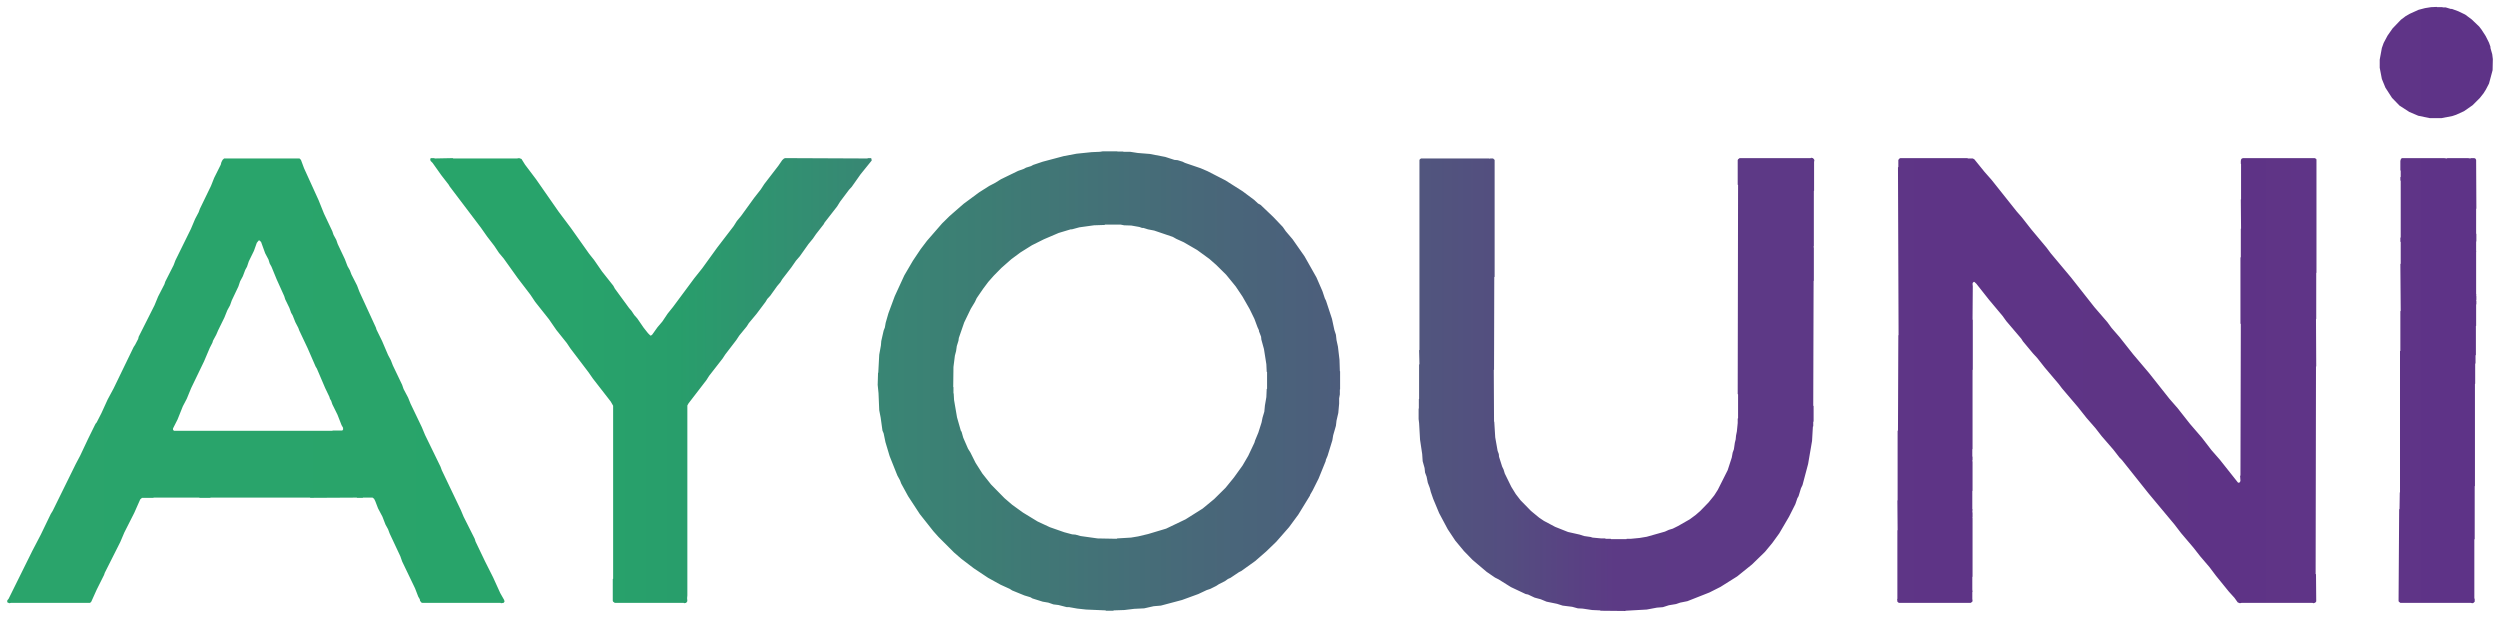
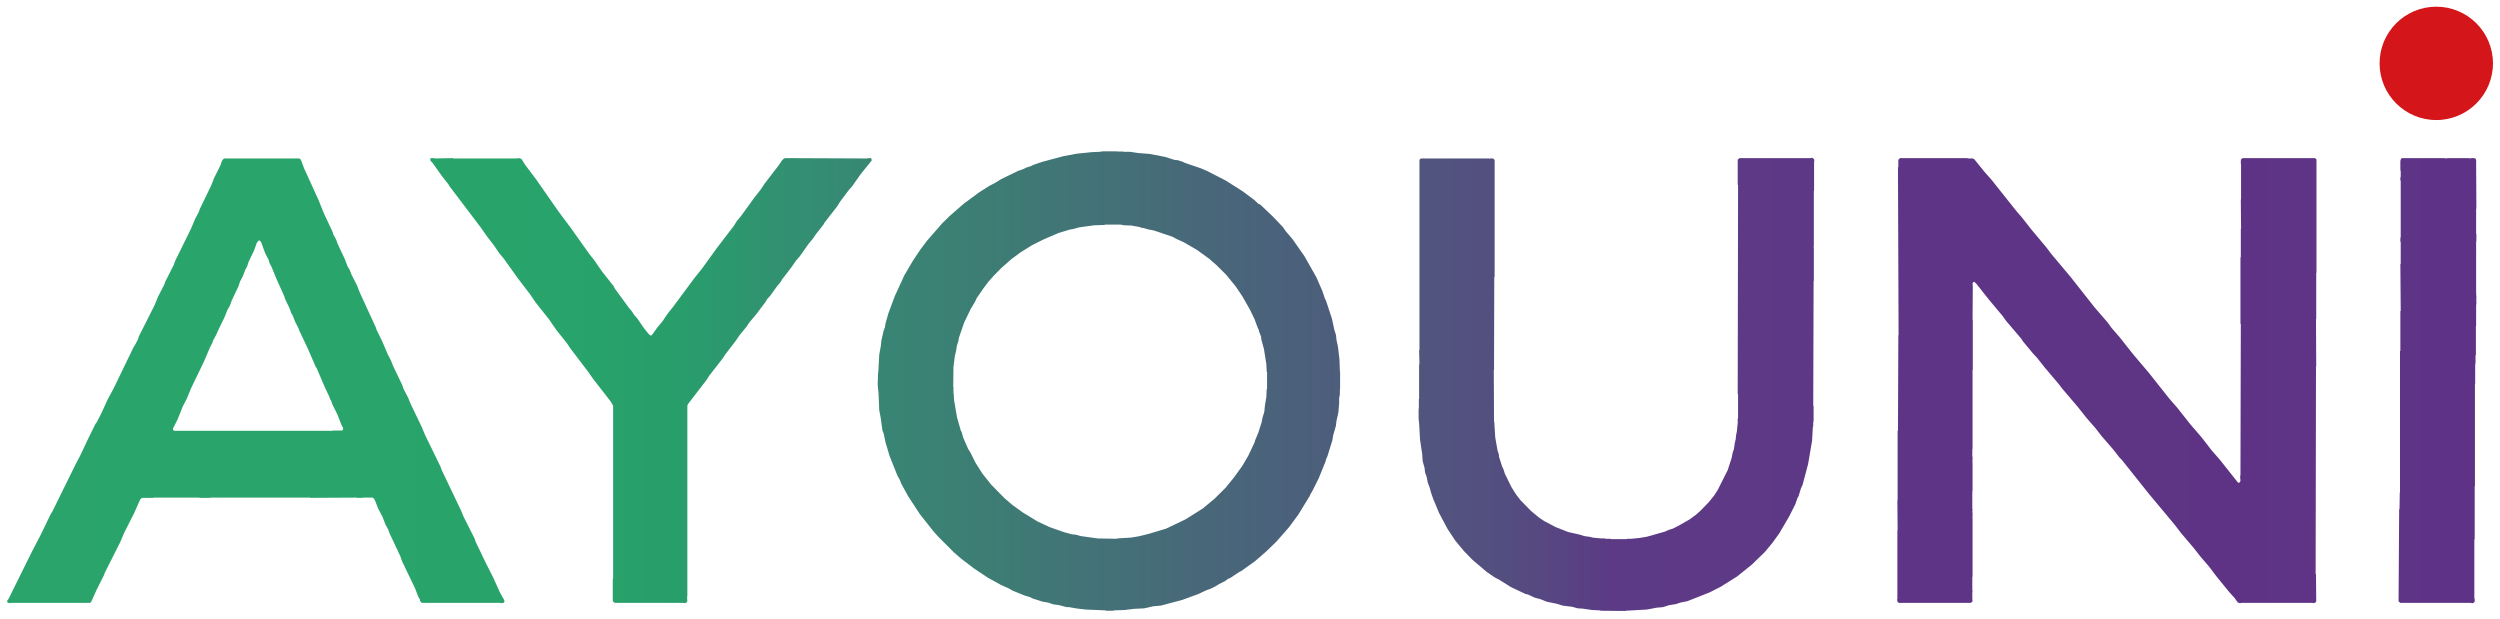
<svg xmlns="http://www.w3.org/2000/svg" viewBox="0 0 2095 518" role="img" aria-label="AYOUNI">
  <defs>
    <linearGradient id="ayouni-g" gradientUnits="userSpaceOnUse" x1="0" y1="0" x2="2095" y2="0">
      <stop offset="0.021" stop-color="#2aa46b" />
      <stop offset="0.062" stop-color="#29a46b" />
      <stop offset="0.104" stop-color="#29a46b" />
      <stop offset="0.146" stop-color="#29a46a" />
      <stop offset="0.187" stop-color="#28a46a" />
      <stop offset="0.229" stop-color="#28a36b" />
      <stop offset="0.271" stop-color="#289e6b" />
      <stop offset="0.312" stop-color="#319171" />
      <stop offset="0.354" stop-color="#398574" />
      <stop offset="0.395" stop-color="#3d7d74" />
      <stop offset="0.437" stop-color="#437277" />
      <stop offset="0.479" stop-color="#486879" />
      <stop offset="0.521" stop-color="#4b607b" />
      <stop offset="0.562" stop-color="#50577d" />
      <stop offset="0.604" stop-color="#544d80" />
      <stop offset="0.646" stop-color="#5c3a85" />
      <stop offset="0.687" stop-color="#5d3986" />
      <stop offset="0.729" stop-color="#5d3886" />
      <stop offset="0.771" stop-color="#5e3486" />
      <stop offset="0.812" stop-color="#5e3486" />
      <stop offset="0.854" stop-color="#5e3485" />
      <stop offset="0.896" stop-color="#5e3386" />
-       <stop offset="0.937" stop-color="#603587" />
+       <stop offset="0.937" stop-color="#5f3587" />
      <stop offset="0.979" stop-color="#5e3387" />
    </linearGradient>
  </defs>
-   <path fill="url(#ayouni-g)" fill-rule="evenodd" d="M187.8,132.8 186.5,134.0 185.5,136.0 185.0,138.0 179.5,149.0 176.8,155.8 167.5,175.0 166.5,177.8 163.5,183.5 160.0,191.8 147.0,218.2 145.5,222.2 138.5,236.0 137.8,238.2 132.5,248.5 129.5,255.8 116.2,282.2 115.8,284.0 113.2,289.0 112.0,290.8 95.2,325.5 90.2,334.8 85.0,346.2 81.0,354.0 80.0,355.2 73.8,367.8 67.2,381.8 63.5,388.8 44.2,428.0 42.5,430.8 34.2,448.0 27.0,461.8 7.2,501.8 6.2,503.0 6.0,503.8 6.2,504.8 7.8,505.5 9.2,505.2 75.5,505.2 76.5,504.2 81.0,494.2 87.2,481.8 87.8,480.0 100.8,454.2 104.2,446.2 112.5,429.8 117.5,418.5 119.0,417.2 128.5,417.2 128.8,417.0 167.0,417.0 167.2,417.2 176.2,417.2 176.5,417.0 259.8,417.0 260.0,417.2 299.0,417.0 299.2,417.2 304.0,417.2 304.2,417.0 312.2,417.0 313.5,418.0 314.5,420.0 316.8,426.0 320.5,433.0 323.0,439.5 325.2,443.5 326.5,447.0 335.5,466.2 337.0,470.5 347.8,493.0 350.5,500.0 351.8,502.2 352.0,503.5 353.2,505.0 354.0,505.2 419.5,505.2 419.8,505.5 422.0,505.2 422.8,504.2 422.5,502.8 419.2,497.0 413.2,483.8 406.5,470.5 398.5,453.8 397.8,451.5 388.5,433.0 386.2,427.5 370.2,394.0 369.2,391.2 356.2,364.5 353.5,358.0 344.0,338.2 342.0,333.2 338.2,326.0 337.0,322.5 329.2,306.2 327.5,301.8 325.2,297.5 320.2,285.8 315.5,276.2 315.0,274.5 301.2,244.5 299.2,239.2 294.5,230.0 293.2,226.5 291.2,223.0 289.0,217.2 283.0,204.5 281.8,201.0 279.5,196.8 278.5,193.8 271.5,179.0 267.0,167.8 254.8,141.0 252.2,134.0 251.0,132.8ZM217.5,201.5 218.8,202.8 222.2,212.2 225.0,217.5 226.0,220.8 227.5,223.5 231.8,234.0 238.2,248.2 239.0,250.8 242.5,258.0 244.0,262.2 245.2,264.2 247.5,270.0 250.0,274.8 250.8,277.0 257.8,291.8 264.5,307.2 265.5,308.8 272.5,325.2 276.0,332.5 276.5,334.2 277.5,335.8 278.5,338.8 282.8,347.5 286.2,356.2 287.5,358.5 287.5,360.0 286.8,360.8 278.8,360.8 278.5,361.0 145.8,361.0 145.0,360.2 145.0,359.0 148.8,351.5 153.2,340.5 156.5,334.2 160.2,325.2 171.0,302.8 175.8,291.5 178.0,287.2 178.5,285.5 181.2,280.5 182.8,276.8 188.0,266.2 190.5,260.0 192.8,255.8 194.2,251.8 199.8,240.0 201.2,235.8 203.5,231.5 205.5,226.2 207.0,223.5 208.5,219.0 212.8,210.2 215.2,203.5 216.8,201.5ZM2012.8,132.5 2012.0,133.2 2011.5,134.8 2011.5,142.8 2011.8,143.0 2011.8,148.2 2011.5,148.5 2011.5,151.2 2011.8,151.5 2011.8,199.0 2011.5,199.2 2011.5,202.5 2011.8,202.8 2011.8,221.0 2011.5,221.2 2011.8,260.5 2011.5,260.8 2011.5,294.0 2011.2,294.2 2011.2,412.5 2011.0,412.8 2010.8,426.5 2010.5,426.8 2010.0,503.5 2010.2,504.2 2011.5,505.2 2070.5,505.2 2071.8,505.5 2072.8,505.2 2073.8,504.2 2073.8,501.8 2073.5,501.5 2073.5,452.0 2073.8,451.8 2073.8,407.5 2074.0,407.2 2074.0,321.8 2074.2,321.5 2074.2,304.8 2074.5,304.5 2074.5,297.8 2074.8,297.5 2074.8,273.2 2075.0,273.0 2075.0,255.2 2075.2,255.0 2075.2,252.2 2075.0,252.0 2075.2,251.2 2075.2,248.2 2075.0,248.0 2075.2,247.2 2075.0,246.2 2075.0,210.8 2075.2,210.5 2075.0,210.2 2075.0,202.5 2075.2,202.2 2075.2,196.0 2075.0,195.8 2075.0,175.0 2075.2,174.8 2075.0,134.0 2074.5,133.0 2073.5,132.5 2070.5,132.5 2070.2,132.8 2068.2,132.5 2050.8,132.5 2050.5,132.8 2048.2,132.5ZM1591.8,132.8 1590.8,134.0 1590.8,140.0 1590.5,140.2 1591.0,280.8 1590.8,281.0 1590.5,360.8 1590.2,361.0 1590.2,419.2 1590.0,419.5 1590.2,444.2 1590.0,444.5 1590.0,501.8 1589.8,502.0 1590.0,504.2 1591.2,505.2 1651.5,505.2 1652.8,504.2 1653.0,503.5 1652.8,501.8 1652.8,496.2 1653.0,496.0 1652.8,494.0 1652.8,483.5 1653.0,483.2 1653.0,434.2 1652.8,434.0 1653.0,433.5 1653.0,429.5 1652.8,429.2 1653.0,426.8 1652.8,426.5 1652.8,411.5 1653.0,411.2 1653.0,387.2 1652.8,385.8 1653.0,385.5 1653.0,382.8 1652.8,382.5 1652.8,376.5 1653.0,376.2 1653.0,310.0 1653.2,309.8 1653.2,268.0 1653.0,267.8 1653.2,240.0 1653.0,237.8 1653.2,237.0 1654.0,236.2 1654.5,236.2 1656.2,237.8 1666.8,251.2 1678.2,264.8 1681.2,269.0 1693.8,283.8 1695.2,286.0 1703.5,296.0 1707.2,300.0 1713.5,308.0 1725.2,321.8 1728.0,325.5 1741.2,341.0 1748.5,350.2 1756.0,358.8 1761.2,365.5 1771.0,376.8 1776.2,383.5 1778.2,385.5 1800.5,413.5 1822.2,439.5 1827.8,446.8 1838.0,458.8 1843.8,466.2 1851.5,475.2 1857.0,482.5 1867.8,495.8 1872.5,501.0 1875.2,504.8 1877.0,505.5 1878.5,505.2 1937.8,505.2 1938.8,505.5 1940.2,505.0 1941.0,504.0 1940.8,481.2 1940.5,481.0 1940.8,307.2 1941.0,307.0 1940.8,267.5 1941.0,267.2 1941.0,228.8 1941.2,228.5 1941.2,133.8 1941.0,133.2 1939.8,132.5 1879.5,132.5 1878.2,133.2 1877.8,134.8 1877.8,137.2 1878.0,137.5 1878.0,167.0 1877.8,167.2 1878.0,191.5 1877.8,191.8 1877.8,215.5 1877.5,215.8 1877.5,271.2 1877.8,271.5 1877.5,398.5 1877.2,398.8 1877.5,402.8 1877.2,403.8 1876.5,404.5 1875.5,404.5 1860.2,385.2 1853.2,377.2 1845.2,366.8 1835.2,355.2 1824.8,342.0 1818.0,334.2 1800.8,312.5 1787.5,296.8 1776.2,282.5 1769.5,274.8 1766.0,270.0 1755.2,257.5 1735.5,232.5 1718.5,212.2 1715.0,207.5 1702.2,192.2 1694.2,182.0 1690.0,177.2 1669.0,150.8 1663.0,144.0 1654.5,133.5 1653.2,132.8 1649.0,132.8 1648.8,132.5 1592.5,132.5ZM360.8,132.8 360.5,133.2 360.8,134.8 362.5,136.5 369.8,146.8 376.0,154.8 376.8,156.2 403.0,190.8 408.2,198.2 414.2,206.0 418.2,212.0 422.0,216.5 433.8,233.0 444.5,247.0 448.5,253.0 460.0,267.5 466.2,276.5 475.0,287.5 478.0,292.0 493.2,312.0 496.8,317.2 511.8,336.5 513.8,340.0 513.8,485.0 513.5,485.2 513.5,503.5 513.8,504.2 515.2,505.2 573.0,505.2 573.2,505.5 575.0,505.2 576.0,503.8 575.8,501.2 576.0,499.0 576.0,339.8 577.0,338.0 592.0,318.5 594.2,315.0 605.5,300.5 607.8,297.0 617.0,285.0 619.5,281.2 625.8,273.5 627.5,270.8 634.0,263.0 641.5,253.0 643.0,250.5 645.5,247.8 651.2,239.8 654.0,236.5 655.5,234.0 663.2,224.0 667.0,218.5 670.2,214.8 677.5,204.5 681.2,200.0 683.8,196.2 690.2,188.0 691.0,186.5 701.5,173.0 704.0,169.0 711.5,159.0 713.8,156.5 721.2,146.0 730.5,134.5 730.2,132.8 729.8,132.5 727.2,132.5 727.0,132.8 657.8,132.5 656.8,133.0 655.5,134.2 652.2,139.0 640.5,154.2 637.5,158.8 632.0,165.8 621.0,181.0 617.5,185.2 614.8,189.5 601.0,207.5 588.5,224.8 581.8,233.2 564.0,257.2 559.5,262.8 555.0,269.5 551.0,274.2 546.5,280.5 545.5,281.2 545.0,281.2 543.0,279.2 539.5,274.8 534.0,266.8 531.5,264.0 529.2,260.5 527.2,258.2 515.2,241.8 514.0,239.5 504.5,227.5 497.8,217.8 493.8,212.8 478.5,191.2 468.0,177.2 449.2,150.2 440.0,138.0 437.0,133.2 435.0,132.5 433.2,132.8 379.8,132.8 379.5,132.5 364.2,132.8 364.0,132.5 361.2,132.5ZM1519.2,132.5 1517.8,132.2 1517.2,132.5 1457.8,132.5 1456.5,133.5 1456.2,134.2 1456.2,154.8 1456.5,155.0 1456.2,330.2 1456.5,330.5 1456.5,350.5 1456.2,350.8 1456.2,354.5 1455.5,361.5 1454.8,365.0 1454.5,368.2 1453.8,371.0 1453.0,376.5 1452.0,379.2 1451.2,383.5 1447.8,394.0 1439.5,410.5 1436.5,415.2 1431.8,421.0 1424.8,428.2 1421.0,431.5 1416.0,435.2 1406.2,440.8 1401.8,443.0 1398.5,444.0 1395.2,445.5 1380.0,449.8 1374.0,450.8 1366.8,451.5 1363.2,451.5 1363.0,451.8 1350.0,451.8 1349.8,451.5 1345.5,451.5 1345.2,451.2 1342.0,451.2 1334.5,450.5 1333.0,450.0 1327.5,449.2 1323.8,448.0 1314.0,445.8 1303.2,441.5 1293.8,436.5 1289.8,433.8 1283.0,428.2 1274.2,419.2 1270.2,414.0 1266.5,408.0 1261.0,396.8 1260.0,393.5 1258.8,391.0 1256.2,382.8 1256.0,380.5 1255.0,377.8 1253.0,366.5 1252.2,353.5 1252.0,353.2 1251.8,310.0 1252.0,309.8 1252.2,232.2 1252.5,232.0 1252.5,134.0 1251.2,132.8 1248.8,132.8 1248.5,133.0 1247.8,132.8 1190.8,132.8 1189.8,133.5 1189.5,134.2 1189.5,293.2 1189.2,293.5 1189.5,305.2 1189.2,305.5 1189.2,334.2 1189.0,334.5 1189.0,342.2 1188.8,342.5 1188.8,351.2 1189.2,354.5 1190.0,368.5 1191.8,380.5 1192.2,386.5 1193.8,392.2 1194.2,396.0 1195.5,399.5 1196.5,404.5 1198.2,409.0 1199.0,412.2 1201.0,418.0 1206.0,430.0 1213.2,443.5 1219.5,453.0 1226.8,461.8 1234.0,469.2 1245.8,479.2 1252.8,484.0 1255.8,485.5 1266.2,492.0 1278.5,497.8 1280.5,498.2 1286.0,500.8 1291.2,502.2 1296.0,504.2 1304.8,506.0 1309.5,507.5 1317.5,508.5 1322.2,509.8 1326.2,510.0 1334.2,511.2 1341.0,511.5 1341.2,511.8 1362.0,512.0 1362.2,511.8 1380.0,510.8 1388.5,509.2 1393.5,508.8 1398.5,507.2 1404.5,506.2 1408.0,505.0 1414.0,503.8 1432.5,496.5 1441.8,491.8 1455.8,483.0 1468.2,473.0 1479.0,462.5 1485.2,455.0 1491.0,447.0 1499.2,433.0 1504.5,422.5 1506.2,417.5 1507.2,415.8 1509.2,409.2 1510.5,406.5 1515.2,388.8 1518.5,369.5 1519.2,357.5 1519.5,357.2 1519.5,353.5 1519.8,353.2 1519.8,340.2 1519.5,340.0 1519.8,235.5 1520.0,235.2 1520.0,208.0 1519.8,206.5 1520.0,206.2 1520.0,160.0 1520.2,159.8 1520.2,135.2 1520.5,135.0 1520.2,133.5ZM924.2,126.8 921.8,127.2 914.8,127.5 902.2,128.8 891.5,130.8 873.8,135.5 865.8,138.2 864.0,139.2 859.8,140.5 858.0,141.5 853.2,143.2 838.8,150.2 834.0,153.2 829.0,155.8 820.5,161.2 807.5,170.8 795.8,181.0 789.5,187.2 776.8,201.8 771.5,208.8 765.0,218.5 757.8,230.8 749.8,248.2 744.5,262.5 742.2,270.5 741.5,274.5 740.5,277.0 738.5,285.8 738.2,289.5 736.8,297.2 736.0,312.2 735.8,312.5 735.5,322.5 736.2,329.5 736.8,343.8 738.0,350.0 739.5,360.8 740.5,363.2 742.0,370.5 745.5,382.2 752.0,398.5 754.2,402.5 755.2,405.2 761.0,415.8 770.8,430.8 782.2,445.2 786.5,450.0 799.5,463.0 805.5,468.2 816.0,476.2 828.0,484.2 838.5,490.0 846.2,493.5 848.2,494.8 858.5,499.0 863.5,500.5 865.2,501.5 873.8,504.2 878.5,505.0 882.8,506.5 887.0,507.0 894.0,508.8 896.0,508.8 902.8,510.0 910.2,510.8 926.5,511.5 926.8,511.8 933.0,511.8 933.2,511.5 942.2,511.2 950.5,510.2 958.8,509.8 966.8,508.0 972.8,507.5 990.5,502.8 1004.2,497.8 1011.2,494.5 1014.2,493.5 1019.2,491.0 1021.5,489.5 1026.5,487.0 1029.0,485.2 1031.2,484.2 1038.2,479.5 1040.2,478.5 1051.8,470.2 1061.0,462.2 1069.5,454.0 1080.2,441.8 1088.0,431.2 1097.8,415.2 1097.8,414.8 1100.0,411.0 1105.0,401.0 1111.0,386.2 1111.0,385.5 1112.5,382.0 1116.5,369.0 1117.2,364.8 1119.5,356.8 1120.0,352.5 1121.5,346.0 1122.2,338.2 1122.2,333.8 1122.8,330.5 1122.8,326.5 1123.0,326.2 1123.0,311.2 1122.8,311.0 1122.5,301.5 1121.2,290.5 1120.0,285.0 1119.5,280.5 1118.2,276.5 1116.2,267.2 1111.2,252.0 1110.2,250.0 1108.2,244.0 1103.2,232.5 1093.2,214.8 1083.2,200.5 1077.5,193.8 1075.0,190.2 1067.0,181.8 1056.5,171.8 1054.2,170.5 1051.0,167.5 1041.2,160.2 1027.0,151.2 1012.0,143.5 1006.2,141.0 993.0,136.5 991.0,135.5 986.8,134.2 984.2,134.0 976.5,131.5 963.5,129.0 953.5,128.2 947.0,127.2 941.5,127.2 941.2,127.0 936.5,127.0 936.2,126.8ZM916.8,188.8 925.8,188.5 926.0,188.2 939.0,188.2 942.0,188.8 948.0,189.0 954.8,190.2 957.0,191.0 958.2,191.0 962.0,192.2 967.2,193.2 982.8,198.5 985.8,200.2 992.0,203.0 1003.2,209.5 1013.5,217.0 1019.2,222.0 1027.5,230.2 1035.5,240.0 1041.2,248.5 1047.2,259.0 1051.2,267.2 1053.8,274.2 1055.0,276.8 1055.0,277.5 1056.8,282.2 1057.0,284.5 1059.2,292.5 1061.2,305.2 1061.5,311.5 1061.8,311.8 1061.8,325.8 1061.5,326.0 1061.2,332.8 1060.0,339.8 1059.5,345.0 1058.0,350.0 1057.2,354.0 1054.5,362.5 1051.8,369.0 1051.2,371.0 1046.0,382.0 1041.2,390.2 1034.0,400.2 1027.0,408.8 1017.5,418.2 1007.8,426.2 993.5,435.2 977.2,443.0 962.2,447.5 953.8,449.5 947.8,450.5 936.0,451.2 935.8,451.5 919.8,451.2 905.5,449.2 901.2,448.0 898.5,447.8 891.8,446.0 879.8,441.8 869.5,437.0 857.2,429.5 848.2,423.0 841.8,417.5 830.5,406.0 823.2,396.8 817.5,387.8 813.2,379.2 811.2,376.0 807.2,366.8 805.8,361.8 805.2,361.0 802.0,349.8 799.5,335.2 799.2,329.8 799.0,329.5 799.0,324.5 798.8,324.2 799.0,307.5 800.2,298.0 801.2,294.2 801.8,290.0 803.2,285.5 803.5,283.2 808.0,270.2 813.5,258.8 817.0,253.0 818.5,249.8 824.0,241.8 828.2,236.2 832.8,231.0 839.2,224.5 847.5,217.2 855.2,211.5 864.8,205.5 874.8,200.5 887.2,195.2 897.2,192.2 898.2,192.2 904.5,190.5ZM2037.2,6.0 2032.2,6.8 2026.8,8.2 2019.5,11.5 2016.0,13.5 2012.0,16.5 2005.0,23.8 2000.8,29.8 1997.5,36.0 1996.0,40.2 1994.2,50.0 1994.2,56.8 1996.0,66.2 1999.0,73.5 2004.5,82.0 2010.8,88.5 2019.0,93.8 2026.5,97.0 2036.2,99.0 2046.0,99.0 2055.2,97.2 2058.2,96.2 2064.8,93.2 2072.0,88.2 2078.2,82.0 2081.2,78.2 2083.2,75.0 2085.8,70.0 2088.8,58.8 2089.0,49.5 2088.5,45.5 2087.0,40.2 2087.0,39.2 2085.8,35.8 2083.0,30.2 2079.5,24.8 2077.5,22.2 2071.2,16.2 2065.8,12.2 2060.2,9.5 2054.8,7.5 2053.8,7.5 2049.5,6.2 2047.0,6.2 2046.8,6.0 2042.2,6.0 2042.0,5.8Z" />
+   <path fill="url(#ayouni-g)" fill-rule="evenodd" d="M187.8,132.8 186.5,134.0 185.5,136.0 185.0,138.0 179.5,149.0 176.8,155.8 167.5,175.0 166.5,177.8 163.5,183.5 160.0,191.8 147.0,218.2 145.5,222.2 138.5,236.0 137.8,238.2 132.5,248.5 129.5,255.8 116.2,282.2 115.8,284.0 113.2,289.0 112.0,290.8 95.2,325.5 90.2,334.8 85.0,346.2 81.0,354.0 80.0,355.2 73.8,367.8 67.2,381.8 63.5,388.8 44.2,428.0 42.5,430.8 34.2,448.0 27.0,461.8 7.2,501.8 6.2,503.0 6.0,503.8 6.2,504.8 7.8,505.5 9.2,505.2 75.5,505.2 76.5,504.2 81.0,494.2 87.2,481.8 87.8,480.0 100.8,454.2 104.2,446.2 112.5,429.8 117.5,418.5 119.0,417.2 128.5,417.2 128.8,417.0 167.0,417.0 167.2,417.2 176.2,417.2 176.5,417.0 259.8,417.0 260.0,417.2 299.0,417.0 299.2,417.2 304.0,417.2 304.2,417.0 312.2,417.0 313.5,418.0 314.5,420.0 316.8,426.0 320.5,433.0 323.0,439.5 325.2,443.5 326.5,447.0 335.5,466.2 337.0,470.5 347.8,493.0 350.5,500.0 351.8,502.2 352.0,503.5 353.2,505.0 354.0,505.2 419.5,505.2 419.8,505.5 422.0,505.2 422.8,504.2 422.5,502.8 419.2,497.0 413.2,483.8 406.5,470.5 398.5,453.8 397.8,451.5 388.5,433.0 386.2,427.5 370.2,394.0 369.2,391.2 356.2,364.5 353.5,358.0 344.0,338.2 342.0,333.2 338.2,326.0 337.0,322.5 329.2,306.2 327.5,301.8 325.2,297.5 320.2,285.8 315.5,276.2 315.0,274.5 301.2,244.5 299.2,239.2 294.5,230.0 293.2,226.5 291.2,223.0 289.0,217.2 283.0,204.5 281.8,201.0 279.5,196.8 278.5,193.8 271.5,179.0 267.0,167.8 254.8,141.0 252.2,134.0 251.0,132.8ZM217.5,201.5 218.8,202.8 222.2,212.2 225.0,217.5 226.0,220.8 227.5,223.5 231.8,234.0 238.2,248.2 239.0,250.8 242.5,258.0 244.0,262.2 245.2,264.2 247.5,270.0 250.0,274.8 250.8,277.0 257.8,291.8 264.5,307.2 265.5,308.8 272.5,325.2 276.0,332.5 276.5,334.2 277.5,335.8 278.5,338.8 282.8,347.5 286.2,356.2 287.5,358.5 287.5,360.0 286.8,360.8 278.8,360.8 278.5,361.0 145.8,361.0 145.0,360.2 145.0,359.0 148.8,351.5 153.2,340.5 156.5,334.2 160.2,325.2 171.0,302.8 175.8,291.5 178.0,287.2 178.5,285.5 181.2,280.5 182.8,276.8 188.0,266.2 190.5,260.0 192.8,255.8 194.2,251.8 199.8,240.0 201.2,235.8 203.5,231.5 205.5,226.2 207.0,223.5 208.5,219.0 212.8,210.2 215.2,203.5 216.8,201.5ZM2012.8,132.5 2012.0,133.2 2011.5,134.8 2011.5,142.8 2011.8,143.0 2011.8,148.2 2011.5,148.5 2011.5,151.2 2011.8,151.5 2011.8,199.0 2011.5,199.2 2011.5,202.5 2011.8,202.8 2011.8,221.0 2011.5,221.2 2011.8,260.5 2011.5,260.8 2011.5,294.0 2011.2,294.2 2011.2,412.5 2011.0,412.8 2010.8,426.5 2010.5,426.8 2010.0,503.5 2010.2,504.2 2011.5,505.2 2070.5,505.2 2071.8,505.5 2072.8,505.2 2073.8,504.2 2073.8,501.8 2073.5,501.5 2073.5,452.0 2073.8,451.8 2073.8,407.5 2074.0,407.2 2074.0,321.8 2074.2,321.5 2074.2,304.8 2074.5,304.5 2074.5,297.8 2074.8,297.5 2074.8,273.2 2075.0,273.0 2075.0,255.2 2075.2,255.0 2075.2,252.2 2075.0,252.0 2075.2,251.2 2075.2,248.2 2075.0,248.0 2075.2,247.2 2075.0,246.2 2075.0,210.8 2075.2,210.5 2075.0,210.2 2075.0,202.5 2075.2,202.2 2075.2,196.0 2075.0,195.8 2075.0,175.0 2075.2,174.8 2075.0,134.0 2074.5,133.0 2073.5,132.5 2070.5,132.5 2070.2,132.8 2068.2,132.5 2050.8,132.5 2050.5,132.8 2048.2,132.5ZM1591.8,132.8 1590.8,134.0 1590.8,140.0 1590.5,140.2 1591.0,280.8 1590.8,281.0 1590.5,360.8 1590.2,361.0 1590.2,419.2 1590.0,419.5 1590.2,444.2 1590.0,444.5 1590.0,501.8 1589.8,502.0 1590.0,504.2 1591.2,505.2 1651.5,505.2 1652.8,504.2 1653.0,503.5 1652.8,501.8 1652.8,496.2 1653.0,496.0 1652.8,494.0 1652.8,483.5 1653.0,483.2 1653.0,434.2 1652.8,434.0 1653.0,433.5 1653.0,429.5 1652.8,429.2 1653.0,426.8 1652.8,426.5 1652.8,411.5 1653.0,411.2 1653.0,387.2 1652.8,385.8 1653.0,385.5 1653.0,382.8 1652.8,382.5 1652.8,376.5 1653.0,376.2 1653.0,310.0 1653.2,309.8 1653.2,268.0 1653.0,267.8 1653.2,240.0 1653.0,237.8 1653.2,237.0 1654.0,236.2 1654.5,236.2 1656.2,237.8 1666.8,251.2 1678.2,264.8 1681.2,269.0 1693.8,283.8 1695.2,286.0 1703.5,296.0 1707.2,300.0 1713.5,308.0 1725.2,321.8 1728.0,325.5 1741.2,341.0 1748.5,350.2 1756.0,358.8 1761.2,365.5 1771.0,376.8 1776.2,383.5 1778.2,385.5 1800.5,413.5 1822.2,439.5 1827.8,446.8 1838.0,458.8 1843.8,466.2 1851.5,475.2 1857.0,482.5 1867.8,495.8 1872.5,501.0 1875.2,504.8 1877.0,505.5 1878.5,505.2 1937.8,505.2 1938.8,505.5 1940.2,505.0 1941.0,504.0 1940.8,481.2 1940.5,481.0 1940.8,307.2 1941.0,307.0 1940.8,267.5 1941.0,267.2 1941.0,228.8 1941.2,228.5 1941.2,133.8 1941.0,133.2 1939.8,132.5 1879.5,132.5 1878.2,133.2 1877.8,134.8 1877.8,137.2 1878.0,137.5 1878.0,167.0 1877.8,167.2 1878.0,191.5 1877.8,191.8 1877.8,215.5 1877.5,215.8 1877.5,271.2 1877.8,271.5 1877.5,398.5 1877.2,398.8 1877.5,402.8 1877.2,403.8 1876.5,404.5 1875.5,404.5 1860.2,385.2 1853.2,377.2 1845.2,366.8 1835.2,355.2 1824.8,342.0 1818.0,334.2 1800.8,312.5 1787.5,296.8 1776.2,282.5 1769.5,274.8 1766.0,270.0 1755.2,257.5 1735.5,232.5 1718.5,212.2 1715.0,207.5 1702.2,192.2 1694.2,182.0 1690.0,177.2 1669.0,150.8 1663.0,144.0 1654.5,133.5 1653.2,132.8 1649.0,132.8 1648.8,132.5 1592.5,132.5ZM360.8,132.8 360.5,133.2 360.8,134.8 362.5,136.5 369.8,146.8 376.0,154.8 376.8,156.2 403.0,190.8 408.2,198.2 414.2,206.0 418.2,212.0 422.0,216.5 433.8,233.0 444.5,247.0 448.5,253.0 460.0,267.5 466.2,276.5 475.0,287.5 478.0,292.0 493.2,312.0 496.8,317.2 511.8,336.5 513.8,340.0 513.8,485.0 513.5,485.2 513.5,503.5 513.8,504.2 515.2,505.2 573.0,505.2 573.2,505.5 575.0,505.2 576.0,503.8 575.8,501.2 576.0,499.0 576.0,339.8 577.0,338.0 592.0,318.5 594.2,315.0 605.5,300.5 607.8,297.0 617.0,285.0 619.5,281.2 625.8,273.5 627.5,270.8 634.0,263.0 641.5,253.0 643.0,250.5 645.5,247.8 651.2,239.8 654.0,236.5 655.5,234.0 663.2,224.0 667.0,218.5 670.2,214.8 677.5,204.5 681.2,200.0 683.8,196.2 690.2,188.0 691.0,186.5 701.5,173.0 704.0,169.0 711.5,159.0 713.8,156.5 721.2,146.0 730.5,134.5 730.2,132.8 729.8,132.5 727.2,132.5 727.0,132.8 657.8,132.5 656.8,133.0 655.5,134.2 652.2,139.0 640.5,154.2 637.5,158.8 632.0,165.8 621.0,181.0 617.5,185.2 614.8,189.5 601.0,207.5 588.5,224.8 581.8,233.2 564.0,257.2 559.5,262.8 555.0,269.5 551.0,274.2 546.5,280.5 545.5,281.2 545.0,281.2 543.0,279.2 539.5,274.8 534.0,266.8 531.5,264.0 529.2,260.5 527.2,258.2 515.2,241.8 514.0,239.5 504.5,227.5 497.8,217.8 493.8,212.8 478.5,191.2 468.0,177.2 449.2,150.2 440.0,138.0 437.0,133.2 435.0,132.5 433.2,132.8 379.8,132.8 379.5,132.5 364.2,132.8 364.0,132.5 361.2,132.5ZM1519.2,132.5 1517.8,132.2 1517.2,132.5 1457.8,132.5 1456.5,133.5 1456.2,134.2 1456.2,154.8 1456.5,155.0 1456.2,330.2 1456.5,330.5 1456.5,350.5 1456.2,350.8 1456.2,354.5 1455.5,361.5 1454.8,365.0 1454.5,368.2 1453.8,371.0 1453.0,376.5 1452.0,379.2 1451.2,383.5 1447.8,394.0 1439.5,410.5 1436.5,415.2 1431.8,421.0 1424.8,428.2 1421.0,431.5 1416.0,435.2 1406.2,440.8 1401.8,443.0 1398.5,444.0 1395.2,445.5 1380.0,449.8 1374.0,450.8 1366.8,451.5 1363.2,451.5 1363.0,451.8 1350.0,451.8 1349.8,451.5 1345.5,451.5 1345.2,451.2 1342.0,451.2 1334.5,450.5 1333.0,450.0 1327.5,449.2 1323.8,448.0 1314.0,445.8 1303.2,441.5 1293.8,436.5 1289.8,433.8 1283.0,428.2 1274.2,419.2 1270.2,414.0 1266.5,408.0 1261.0,396.8 1260.0,393.5 1258.8,391.0 1256.2,382.8 1256.0,380.5 1255.0,377.8 1253.0,366.5 1252.2,353.5 1252.0,353.2 1251.8,310.0 1252.0,309.8 1252.2,232.2 1252.5,232.0 1252.5,134.0 1251.2,132.8 1248.8,132.8 1248.5,133.0 1247.8,132.8 1190.8,132.8 1189.8,133.5 1189.5,134.2 1189.5,293.2 1189.2,293.5 1189.5,305.2 1189.2,305.5 1189.2,334.2 1189.0,334.5 1189.0,342.2 1188.8,342.5 1188.8,351.2 1189.2,354.5 1190.0,368.5 1191.8,380.5 1192.2,386.5 1193.8,392.2 1194.2,396.0 1195.5,399.5 1196.5,404.5 1198.2,409.0 1199.0,412.2 1201.0,418.0 1206.0,430.0 1213.2,443.5 1219.5,453.0 1226.8,461.8 1234.0,469.2 1245.8,479.2 1252.8,484.0 1255.8,485.5 1266.2,492.0 1278.5,497.8 1280.5,498.2 1286.0,500.8 1291.2,502.2 1296.0,504.2 1304.8,506.0 1309.5,507.5 1317.5,508.5 1322.2,509.8 1326.2,510.0 1334.2,511.2 1341.0,511.5 1341.2,511.8 1362.0,512.0 1362.2,511.8 1380.0,510.8 1388.5,509.2 1393.5,508.8 1398.5,507.2 1404.5,506.2 1408.0,505.0 1414.0,503.8 1432.5,496.5 1441.8,491.8 1455.8,483.0 1468.2,473.0 1479.0,462.5 1485.2,455.0 1491.0,447.0 1499.2,433.0 1504.5,422.5 1506.2,417.5 1507.2,415.8 1509.2,409.2 1510.5,406.5 1515.2,388.8 1518.5,369.5 1519.2,357.5 1519.5,357.2 1519.5,353.5 1519.8,353.2 1519.8,340.2 1519.5,340.0 1519.8,235.5 1520.0,235.2 1520.0,208.0 1519.8,206.5 1520.0,206.2 1520.0,160.0 1520.2,159.8 1520.2,135.2 1520.5,135.0 1520.2,133.5ZM924.2,126.8 921.8,127.2 914.8,127.5 902.2,128.8 891.5,130.8 873.8,135.5 865.8,138.2 864.0,139.2 859.8,140.5 858.0,141.5 853.2,143.2 838.8,150.2 834.0,153.2 829.0,155.8 820.5,161.2 807.5,170.8 795.8,181.0 789.5,187.2 776.8,201.8 771.5,208.8 765.0,218.5 757.8,230.8 749.8,248.2 744.5,262.5 742.2,270.5 741.5,274.5 740.5,277.0 738.5,285.8 738.2,289.5 736.8,297.2 736.0,312.2 735.8,312.5 735.5,322.5 736.2,329.5 736.8,343.8 738.0,350.0 739.5,360.8 740.5,363.2 742.0,370.5 745.5,382.2 752.0,398.5 754.2,402.5 755.2,405.2 761.0,415.8 770.8,430.8 782.2,445.2 786.5,450.0 799.5,463.0 805.5,468.2 816.0,476.2 828.0,484.2 838.5,490.0 846.2,493.5 848.2,494.8 858.5,499.0 863.5,500.5 865.2,501.5 873.8,504.2 878.5,505.0 882.8,506.5 887.0,507.0 894.0,508.8 896.0,508.8 902.8,510.0 910.2,510.8 926.5,511.5 926.8,511.8 933.0,511.8 933.2,511.5 942.2,511.2 950.5,510.2 958.8,509.8 966.8,508.0 972.8,507.5 990.5,502.8 1004.2,497.8 1011.2,494.5 1014.2,493.5 1019.2,491.0 1021.5,489.5 1026.5,487.0 1029.0,485.2 1031.2,484.2 1038.2,479.5 1040.2,478.5 1051.8,470.2 1061.0,462.2 1069.5,454.0 1080.2,441.8 1088.0,431.2 1097.8,415.2 1097.8,414.8 1100.0,411.0 1105.0,401.0 1111.0,386.2 1111.0,385.5 1112.5,382.0 1116.5,369.0 1117.2,364.8 1119.5,356.8 1120.0,352.5 1121.5,346.0 1122.2,338.2 1122.2,333.8 1122.8,330.5 1122.8,326.5 1123.0,326.2 1123.0,311.2 1122.8,311.0 1122.5,301.5 1121.2,290.5 1120.0,285.0 1119.5,280.5 1118.2,276.5 1116.2,267.2 1111.2,252.0 1110.2,250.0 1108.2,244.0 1103.2,232.5 1093.2,214.8 1083.2,200.5 1077.5,193.8 1075.0,190.2 1067.0,181.8 1056.5,171.8 1054.2,170.5 1051.0,167.5 1041.2,160.2 1027.0,151.2 1012.0,143.5 1006.2,141.0 993.0,136.5 991.0,135.5 986.8,134.2 984.2,134.0 976.5,131.5 963.5,129.0 953.5,128.2 947.0,127.2 941.5,127.2 941.2,127.0 936.5,127.0 936.2,126.8ZM916.8,188.8 925.8,188.5 926.0,188.2 939.0,188.2 942.0,188.8 948.0,189.0 954.8,190.2 957.0,191.0 958.2,191.0 962.0,192.2 967.2,193.2 982.8,198.5 985.8,200.2 992.0,203.0 1003.2,209.5 1013.5,217.0 1019.2,222.0 1027.5,230.2 1035.5,240.0 1041.2,248.5 1047.2,259.0 1051.2,267.2 1053.8,274.2 1055.0,276.8 1055.0,277.5 1056.8,282.2 1057.0,284.5 1059.2,292.5 1061.2,305.2 1061.5,311.5 1061.8,311.8 1061.8,325.8 1061.5,326.0 1061.2,332.8 1060.0,339.8 1059.5,345.0 1058.0,350.0 1057.2,354.0 1054.5,362.5 1051.8,369.0 1051.2,371.0 1046.0,382.0 1041.2,390.2 1034.0,400.2 1027.0,408.8 1017.5,418.2 1007.8,426.2 993.5,435.2 977.2,443.0 962.2,447.5 953.8,449.5 947.8,450.5 936.0,451.2 935.8,451.5 919.8,451.2 905.5,449.2 901.2,448.0 898.5,447.8 891.8,446.0 879.8,441.8 869.5,437.0 857.2,429.5 848.2,423.0 841.8,417.5 830.5,406.0 823.2,396.8 817.5,387.8 813.2,379.2 811.2,376.0 807.2,366.8 805.8,361.8 805.2,361.0 802.0,349.8 799.5,335.2 799.2,329.8 799.0,329.5 799.0,324.5 798.8,324.2 799.0,307.5 800.2,298.0 801.2,294.2 801.8,290.0 803.2,285.5 803.5,283.2 808.0,270.2 813.5,258.8 817.0,253.0 818.5,249.8 824.0,241.8 828.2,236.2 832.8,231.0 839.2,224.5 847.5,217.2 855.2,211.5 864.8,205.5 874.8,200.5 887.2,195.2 897.2,192.2 898.2,192.2 904.5,190.5Z" />
+   <circle cx="2041.6" cy="53.1" r="47.5" fill="#d41519" />
</svg>
